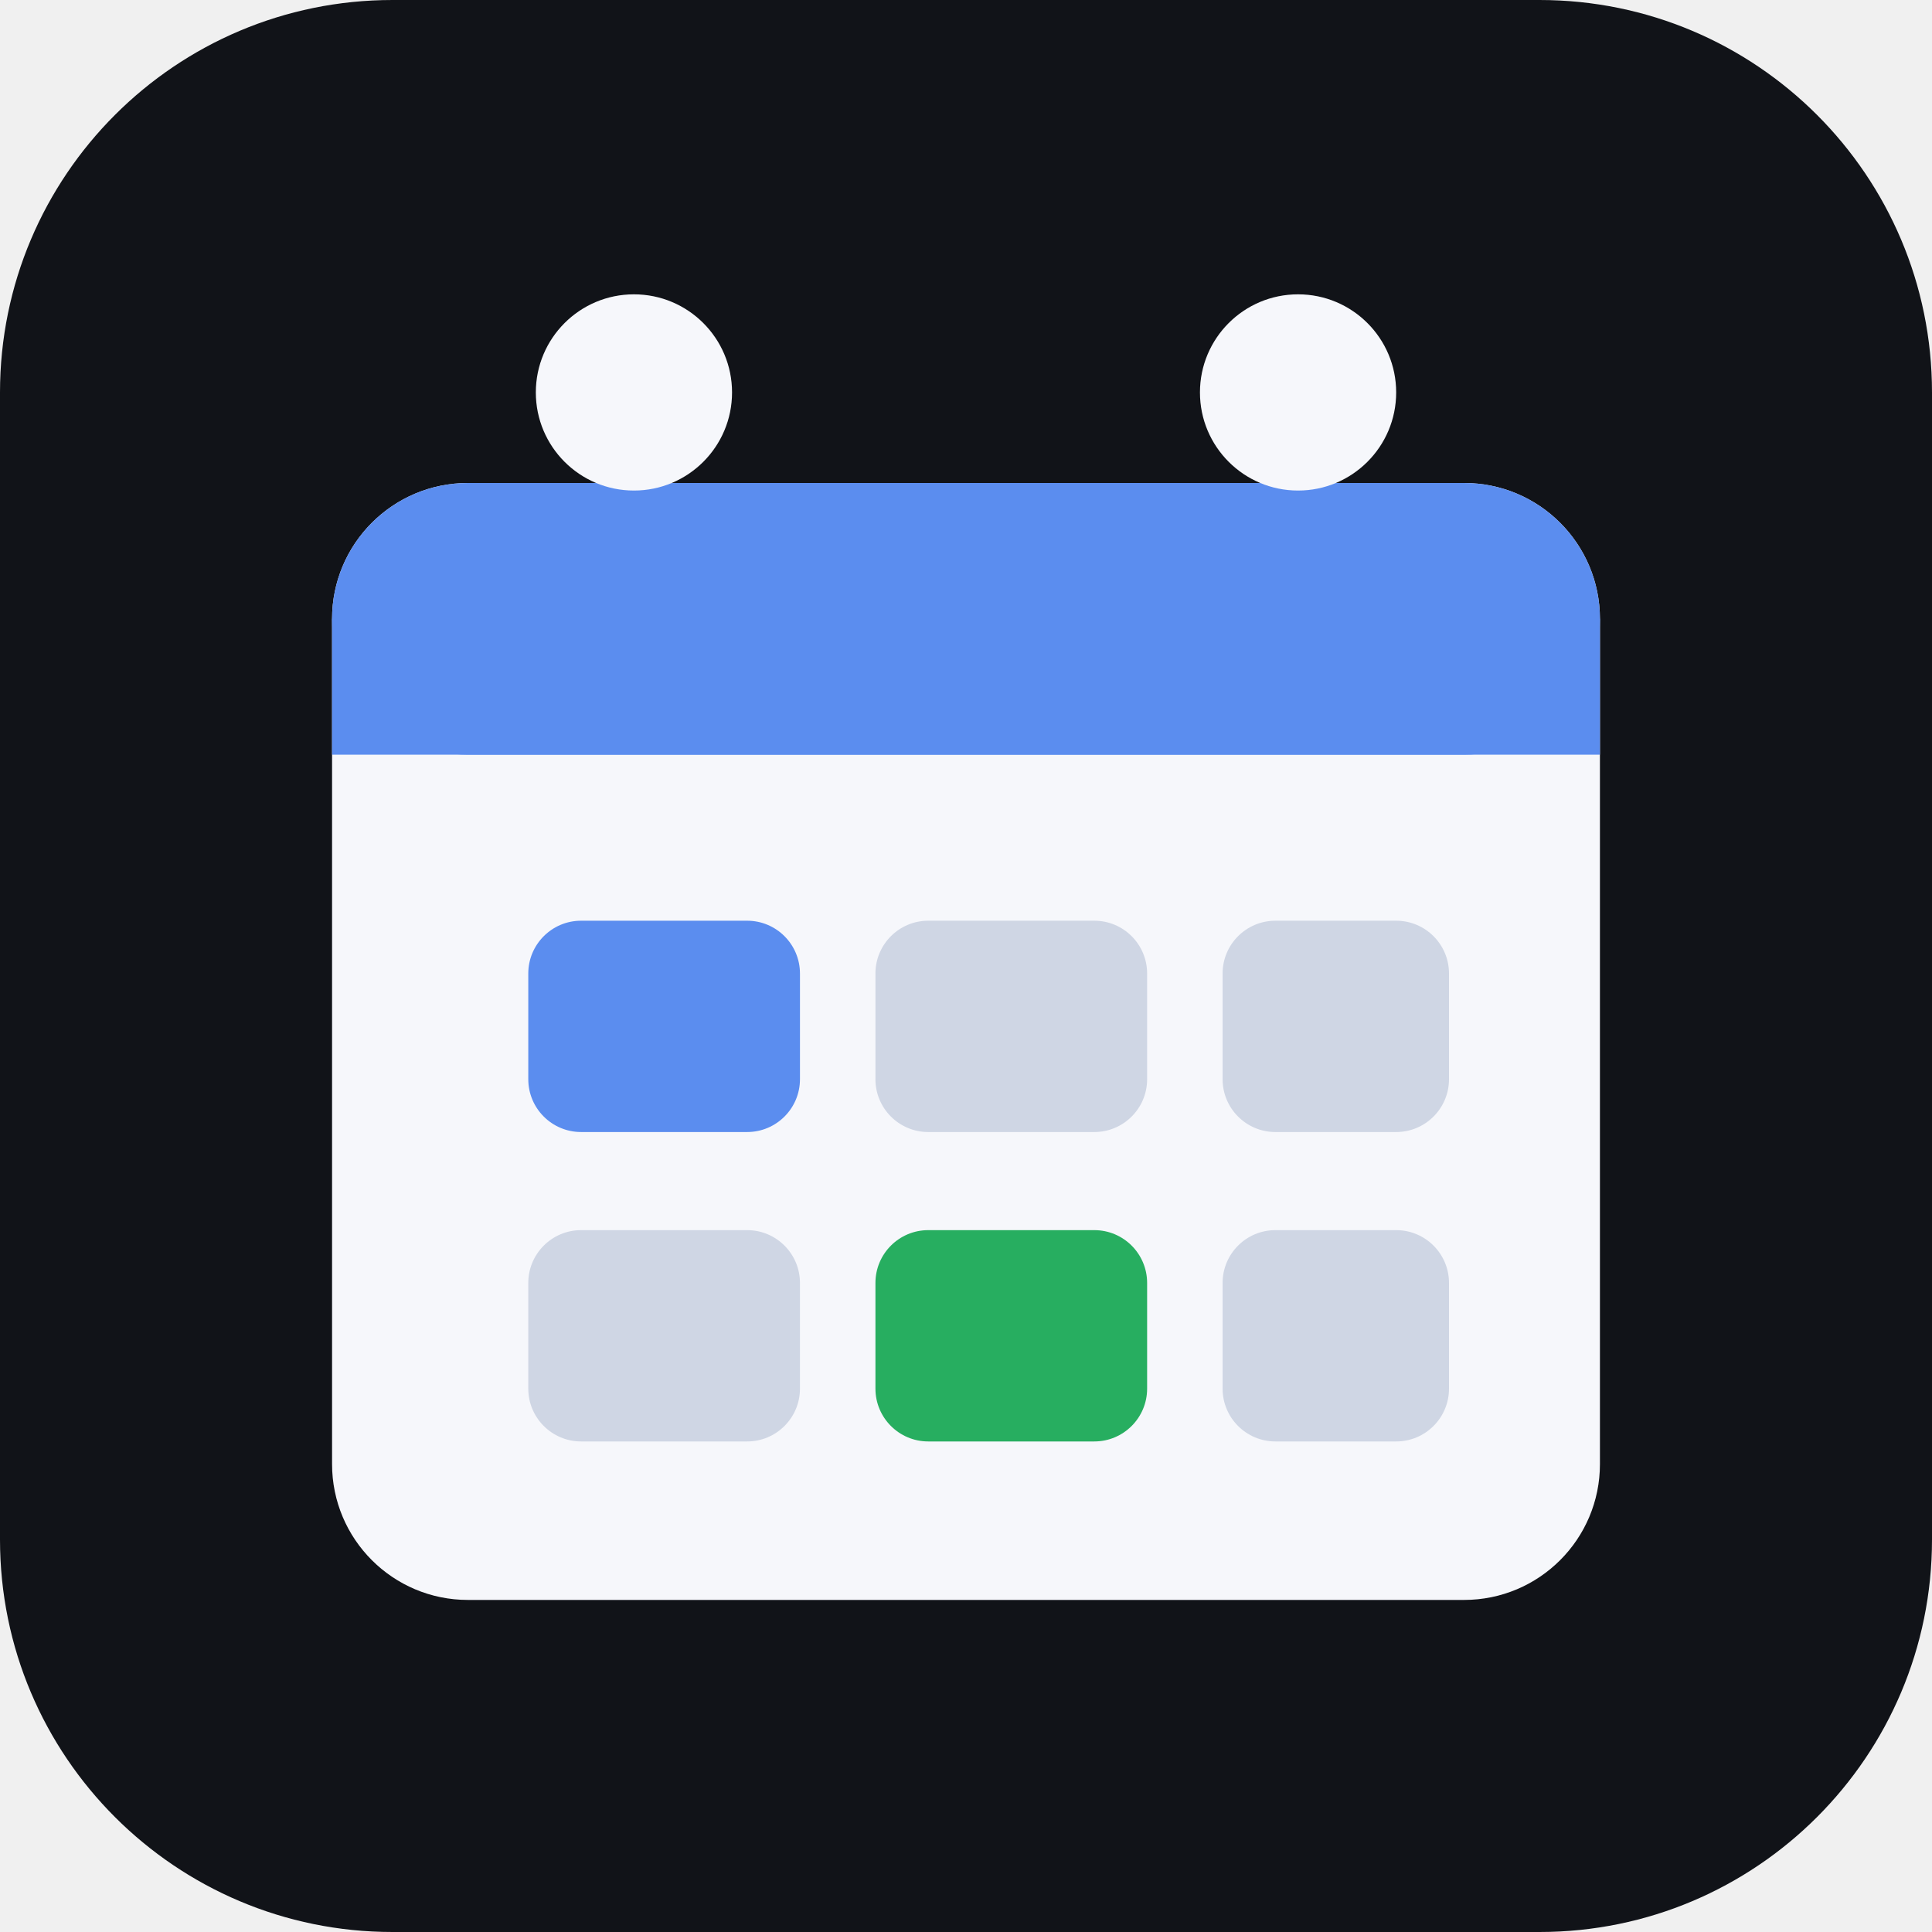
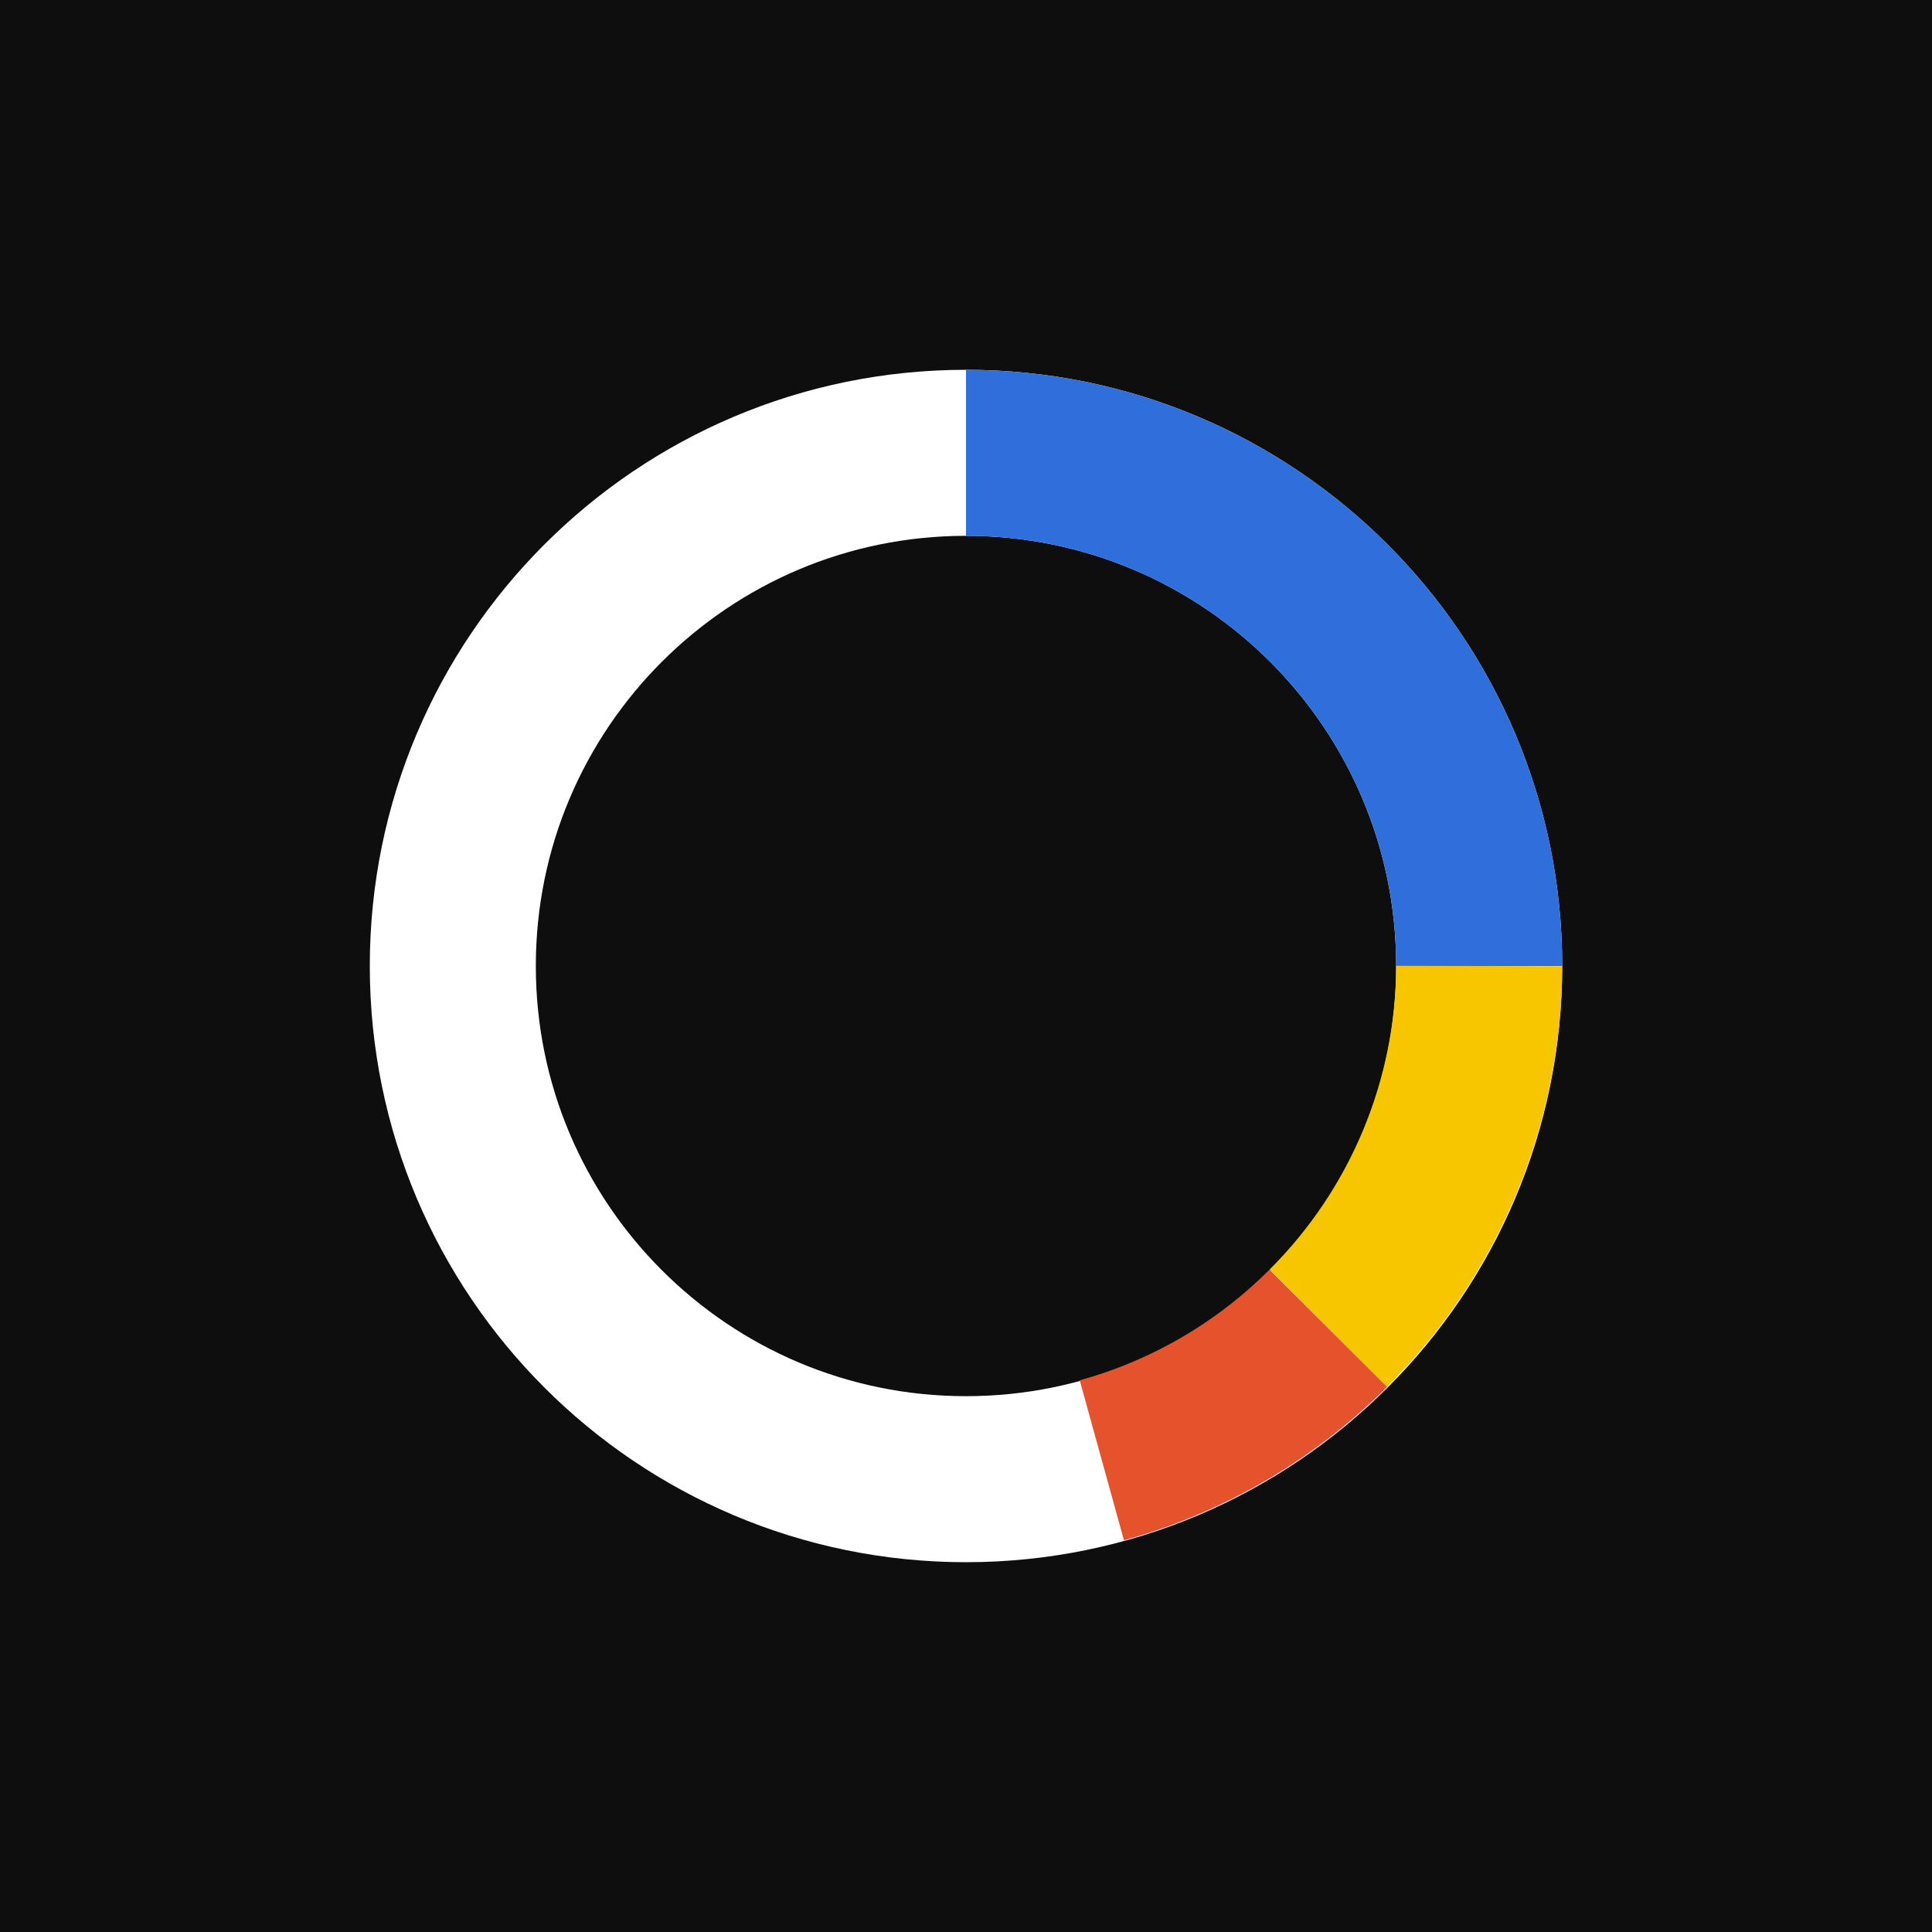
<svg xmlns="http://www.w3.org/2000/svg" viewBox="0 0 512 512">
-   <rect width="512" height="512" rx="104" fill="#111318" />
-   <rect x="88" y="128" width="336" height="296" rx="36" fill="#f6f7fb" />
-   <rect x="88" y="128" width="336" height="72" rx="36" fill="#5b8def" />
-   <rect x="88" y="164" width="336" height="36" fill="#5b8def" />
-   <circle cx="168" cy="104" r="26" fill="#f6f7fb" />
-   <circle cx="344" cy="104" r="26" fill="#f6f7fb" />
-   <rect x="140" y="244" width="72" height="56" rx="14" fill="#5b8def" />
-   <rect x="232" y="244" width="72" height="56" rx="14" fill="#cfd6e4" />
-   <rect x="324" y="244" width="60" height="56" rx="14" fill="#cfd6e4" />
-   <rect x="140" y="326" width="72" height="56" rx="14" fill="#cfd6e4" />
-   <rect x="232" y="326" width="72" height="56" rx="14" fill="#27ae60" />
-   <rect x="324" y="326" width="60" height="56" rx="14" fill="#cfd6e4" />
+   <rect width="512" height="512" fill="#0e0e0e" />
+   <g fill="none" stroke-width="44">
+     <circle cx="256" cy="256" r="136" stroke="#ffffff" />
+     <path d="M256 120a136 136 0 0 1 136 136" stroke="#2f6fdb" />
+     <path d="M392 256a136 136 0 0 1-40 96" stroke="#f6c700" />
+     <path d="M352 352a136 136 0 0 1-60 35" stroke="#e5532d" />
+   </g>
</svg>
